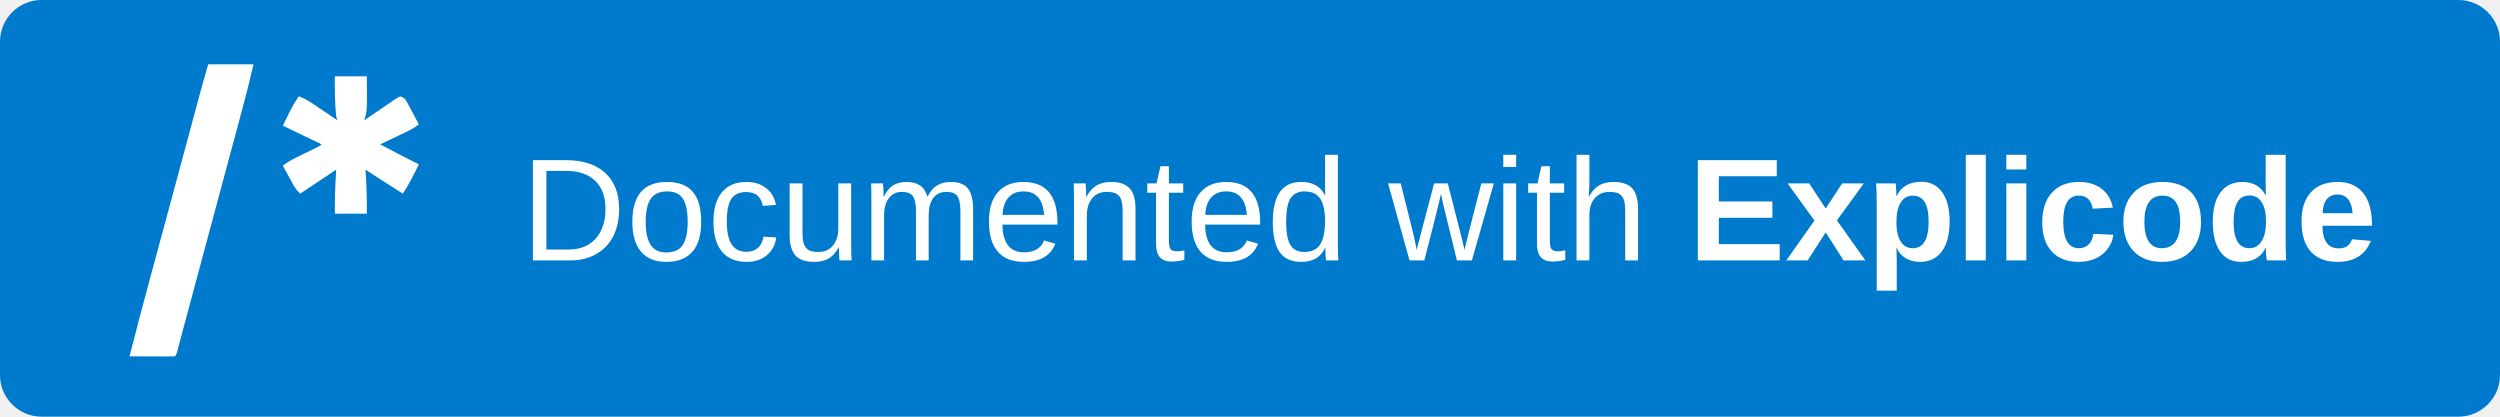
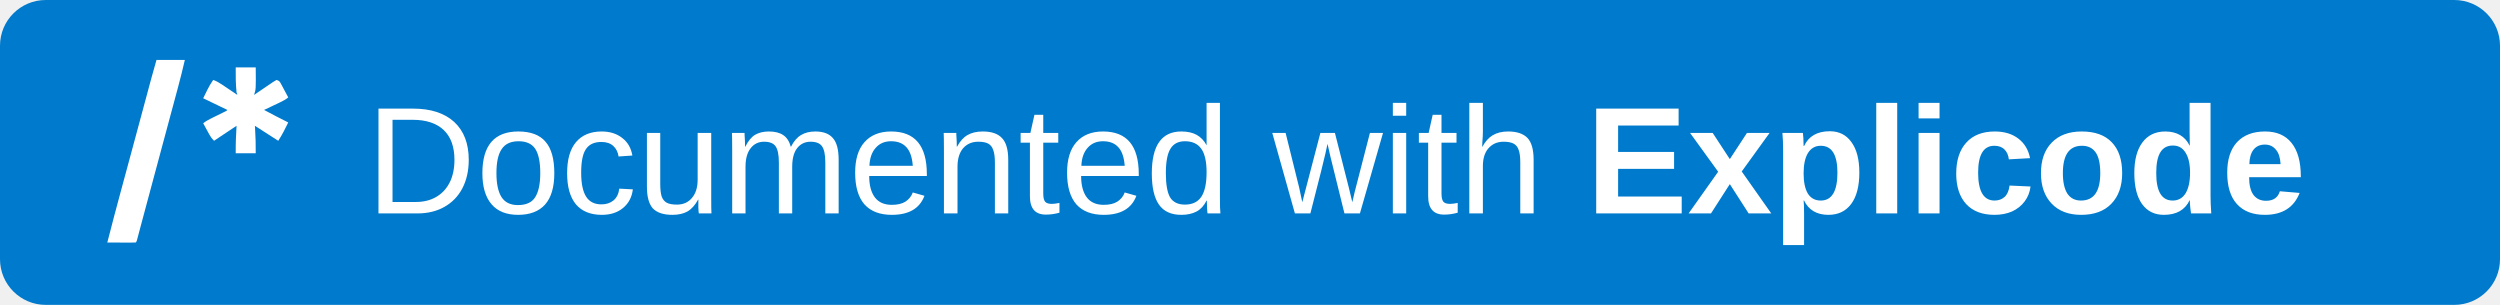
- <svg xmlns="http://www.w3.org/2000/svg" version="1.1" width="240" height="40" viewBox="0 0 240 40">
-   <rect x="0" y="0" width="240" height="40" rx="4" fill="#007ACC" />
-   <g transform="translate(10,4) scale(0.128)">
+ <svg xmlns="http://www.w3.org/2000/svg" version="1.1" width="164" height="20" viewBox="0 0 164 20">
+   <rect x="0" y="0" width="164" height="20" rx="3" fill="#007ACC" />
+   <g transform="translate(6,3) scale(0.0547)">
    <path d="M0 0 C11.22 0 22.44 0 34 0 C31.417 11.169 28.667 22.262 25.676 33.328 C25.256 34.888 24.837 36.448 24.418 38.008 C23.288 42.212 22.155 46.416 21.022 50.619 C19.818 55.086 18.617 59.553 17.416 64.02 C15.361 71.659 13.305 79.297 11.248 86.936 C7.906 99.346 4.57 111.759 1.234 124.172 C0.11 128.355 -1.014 132.538 -2.138 136.722 C-2.413 137.746 -2.688 138.77 -2.972 139.825 C-4.851 146.817 -6.73 153.809 -8.61 160.802 C-8.864 161.746 -9.118 162.69 -9.379 163.663 C-10.605 168.22 -11.83 172.777 -13.057 177.334 C-15.894 187.875 -15.894 187.875 -18.709 198.421 C-19.218 200.336 -19.728 202.25 -20.238 204.164 C-20.833 206.395 -21.424 208.627 -22.013 210.859 C-22.265 211.806 -22.517 212.752 -22.778 213.727 C-22.992 214.537 -23.206 215.347 -23.427 216.182 C-24 218 -24 218 -25 219 C-27.521 219.088 -30.014 219.115 -32.535 219.098 C-33.665 219.096 -33.665 219.096 -34.818 219.093 C-37.233 219.088 -39.648 219.075 -42.062 219.062 C-43.696 219.057 -45.329 219.053 -46.963 219.049 C-50.975 219.038 -54.988 219.021 -59 219 C-53.755 198.472 -48.345 177.994 -42.794 157.546 C-41.745 153.683 -40.699 149.818 -39.652 145.954 C-39.434 145.149 -39.216 144.344 -38.992 143.515 C-38.541 141.85 -38.09 140.186 -37.639 138.521 C-36.942 135.946 -36.244 133.371 -35.547 130.796 C-31.941 117.487 -28.347 104.175 -24.757 90.862 C-23.834 87.442 -22.912 84.023 -21.99 80.603 C-18.344 67.088 -18.344 67.088 -14.7 53.572 C-13.268 48.259 -11.835 42.945 -10.401 37.632 C-9.872 35.67 -9.343 33.709 -8.814 31.747 C-8.082 29.029 -7.349 26.312 -6.615 23.595 C-6.409 22.826 -6.202 22.057 -5.989 21.265 C-4.066 14.154 -2.025 7.086 0 0 Z " fill="#FFFFFF" transform="translate(78,17)" />
    <path d="M0 0 C7.92 0 15.84 0 24 0 C24.25 26.25 24.25 26.25 22 33 C22.802 32.449 23.604 31.899 24.431 31.332 C27.404 29.296 30.386 27.273 33.371 25.255 C34.662 24.378 35.952 23.499 37.238 22.615 C39.086 21.347 40.942 20.092 42.801 18.84 C43.376 18.441 43.951 18.042 44.544 17.631 C46.181 16.539 46.181 16.539 49 15 C52.694 16.231 52.91 17.125 54.699 20.473 C55.186 21.372 55.672 22.271 56.174 23.197 C56.673 24.143 57.173 25.088 57.688 26.062 C58.199 27.012 58.71 27.961 59.236 28.939 C60.499 31.289 61.753 33.642 63 36 C59.901 38.5 56.734 40.213 53.141 41.918 C51.468 42.716 51.468 42.716 49.762 43.529 C48.603 44.077 47.444 44.624 46.25 45.188 C45.076 45.746 43.901 46.305 42.691 46.881 C39.796 48.258 36.899 49.631 34 51 C48.42 58.656 48.42 58.656 63 66 C59.315 73.561 55.642 80.967 51 88 C41.624 82.066 32.311 76.036 23 70 C23.108 71.688 23.108 71.688 23.219 73.41 C23.826 83.297 24.097 93.094 24 103 C16.08 103 8.16 103 0 103 C-0.108 91.939 0.315 81.042 1 70 C-12.365 78.91 -12.365 78.91 -26 88 C-28.522 85.478 -29.824 83.803 -31.48 80.77 C-31.922 79.967 -32.363 79.165 -32.818 78.338 C-33.27 77.505 -33.722 76.671 -34.188 75.812 C-34.651 74.968 -35.114 74.123 -35.592 73.252 C-36.733 71.17 -37.868 69.086 -39 67 C-35.968 64.574 -32.877 62.828 -29.395 61.117 C-28.329 60.59 -27.264 60.063 -26.166 59.52 C-25.059 58.977 -23.953 58.434 -22.812 57.875 C-20.61 56.791 -18.408 55.705 -16.207 54.617 C-15.232 54.139 -14.257 53.66 -13.253 53.167 C-11.09 52.191 -11.09 52.191 -10 51 C-19.57 46.38 -29.14 41.76 -39 37 C-37.763 34.484 -36.525 31.968 -35.25 29.375 C-34.869 28.594 -34.488 27.814 -34.095 27.009 C-31.995 22.776 -29.711 18.871 -27 15 C-23.021 16.429 -19.764 18.336 -16.262 20.695 C-15.195 21.411 -14.128 22.126 -13.029 22.863 C-11.915 23.617 -10.801 24.371 -9.688 25.125 C-8.554 25.887 -7.421 26.649 -6.287 27.41 C-3.522 29.269 -0.76 31.133 2 33 C1.67 32.01 1.34 31.02 1 30 C-0.038 20.004 -0.096 10.038 0 0 Z " fill="#FFFFFF" transform="translate(173,26)" />
  </g>
-   <text x="50" y="25" font-family="Arial, Helvetica, sans-serif" font-size="14" fill="#FFFFFF">
-     Documented with <tspan font-weight="bold">Explicode</tspan>
+   <text x="24" y="14" font-family="Arial, Helvetica, sans-serif" font-size="10" fill="#FFFFFF">Documented with <tspan font-weight="bold">Explicode</tspan>
  </text>
</svg>
